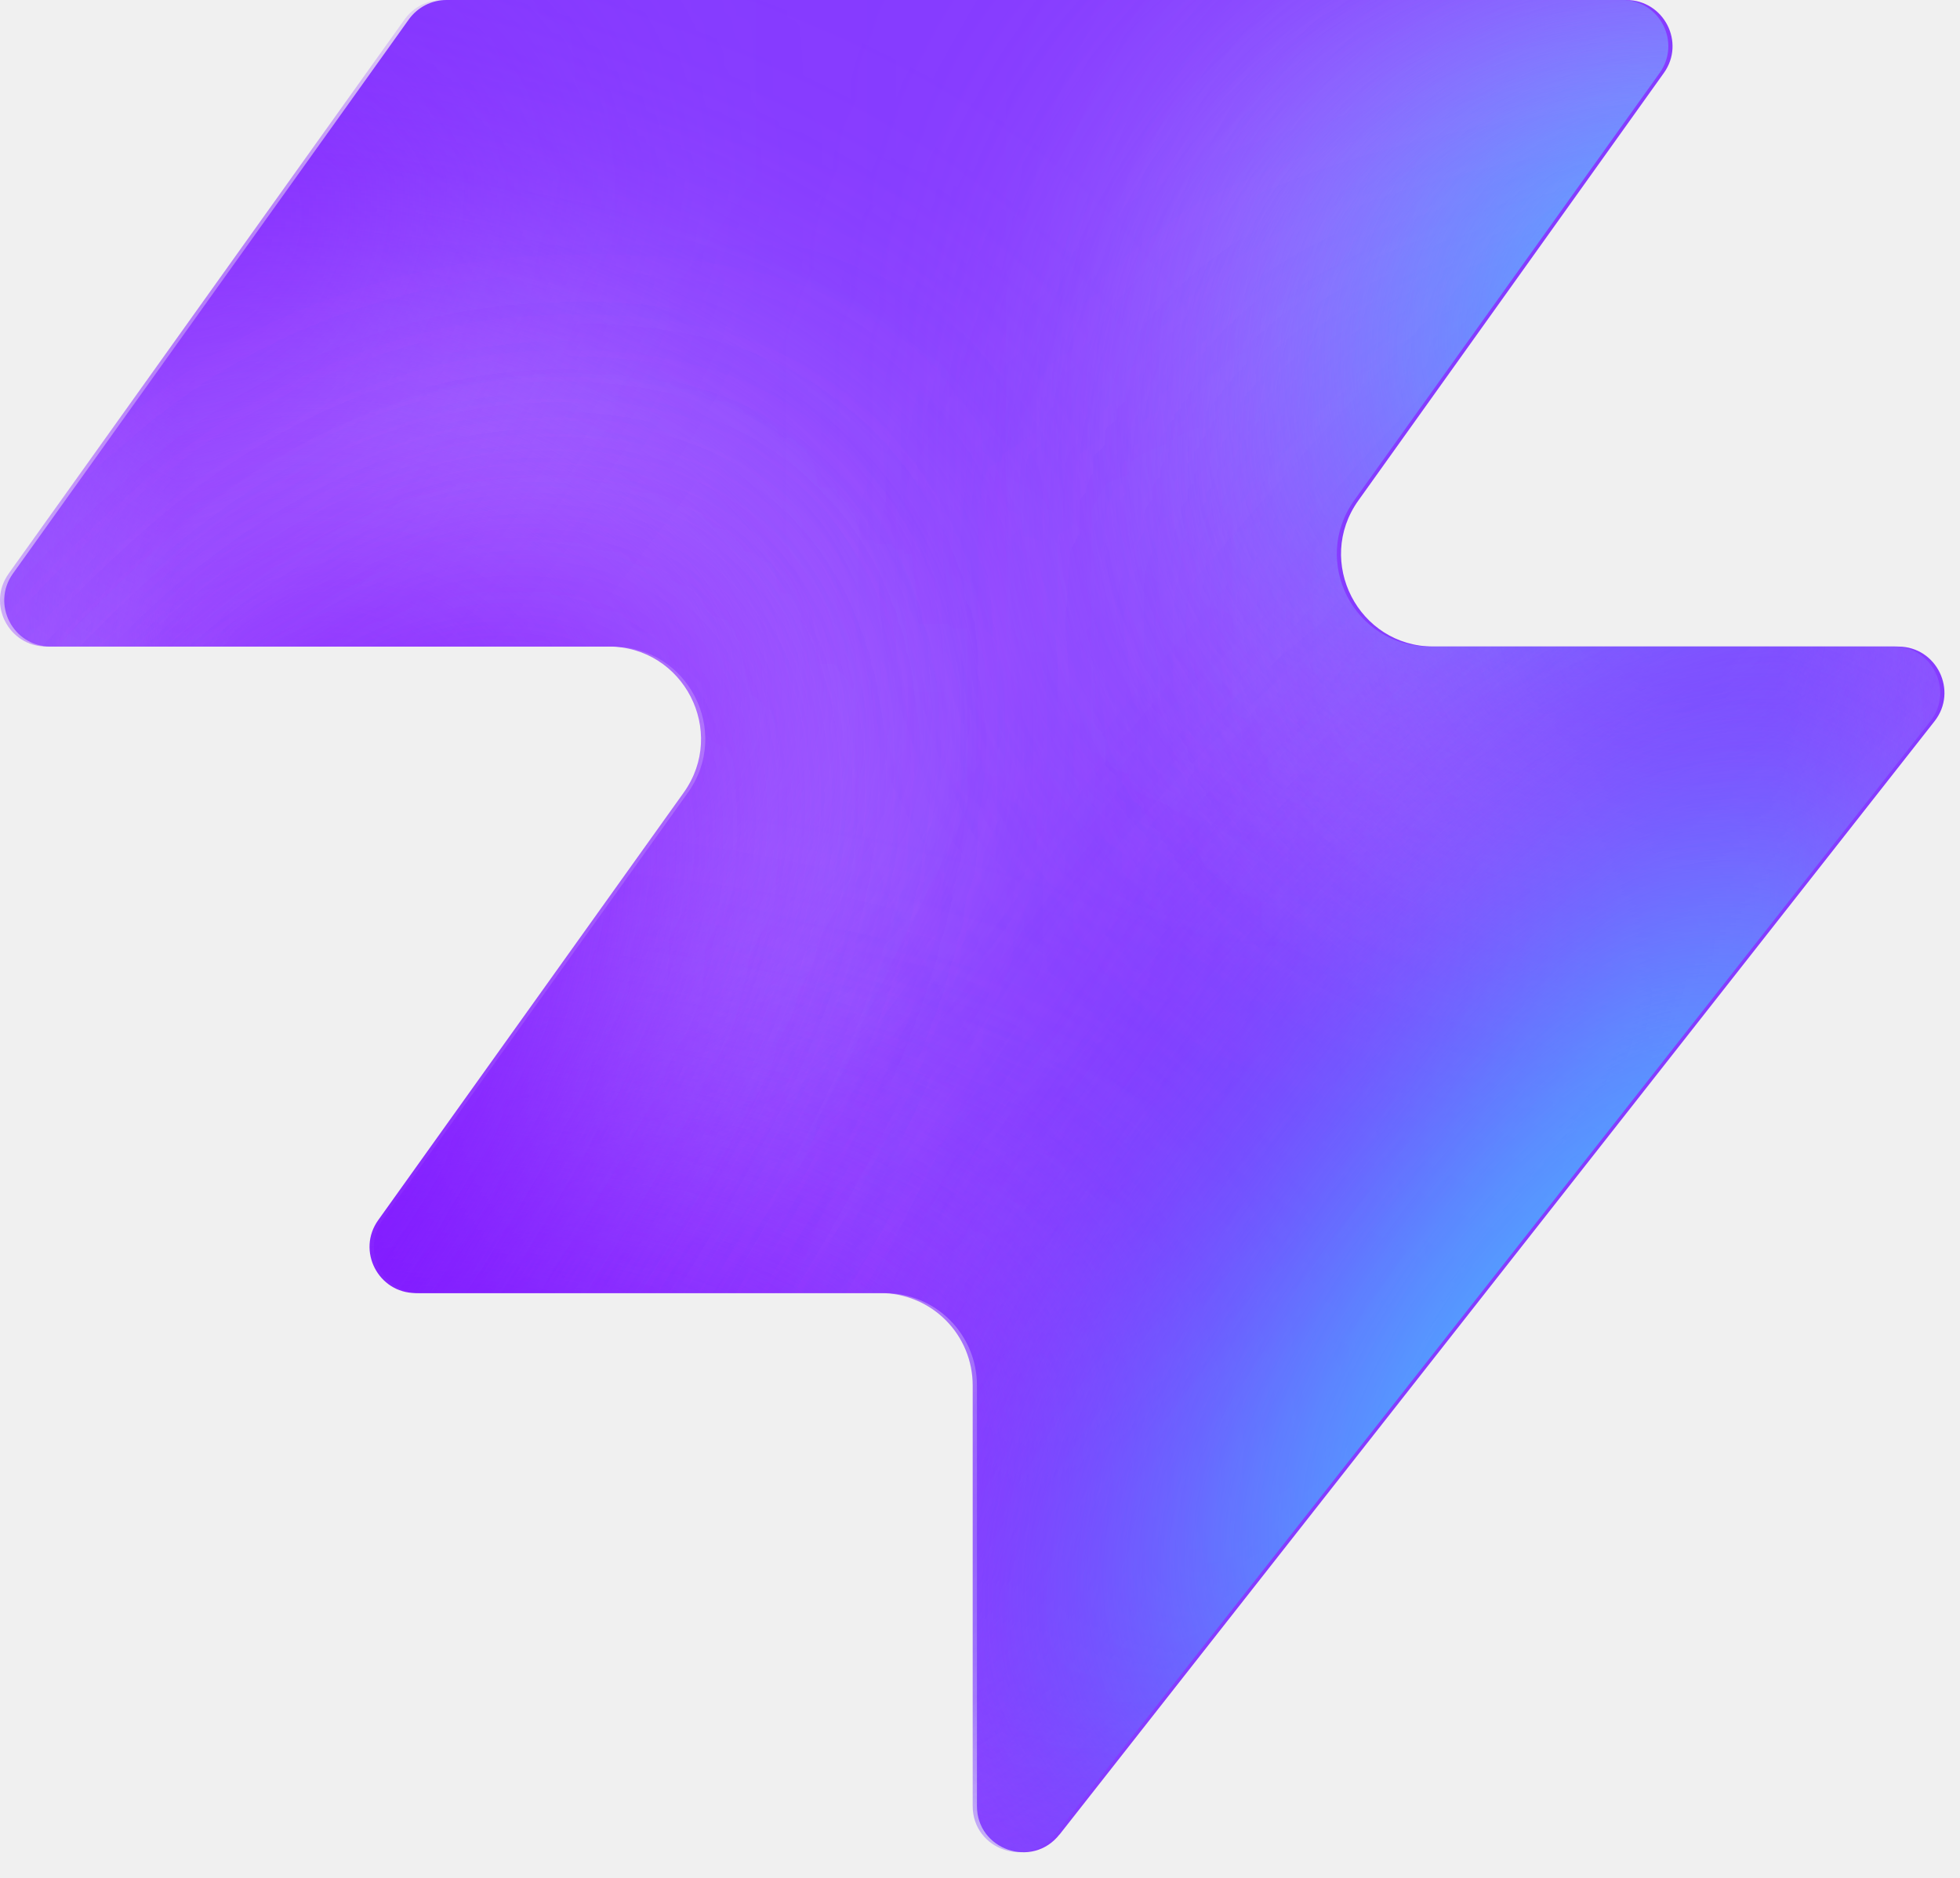
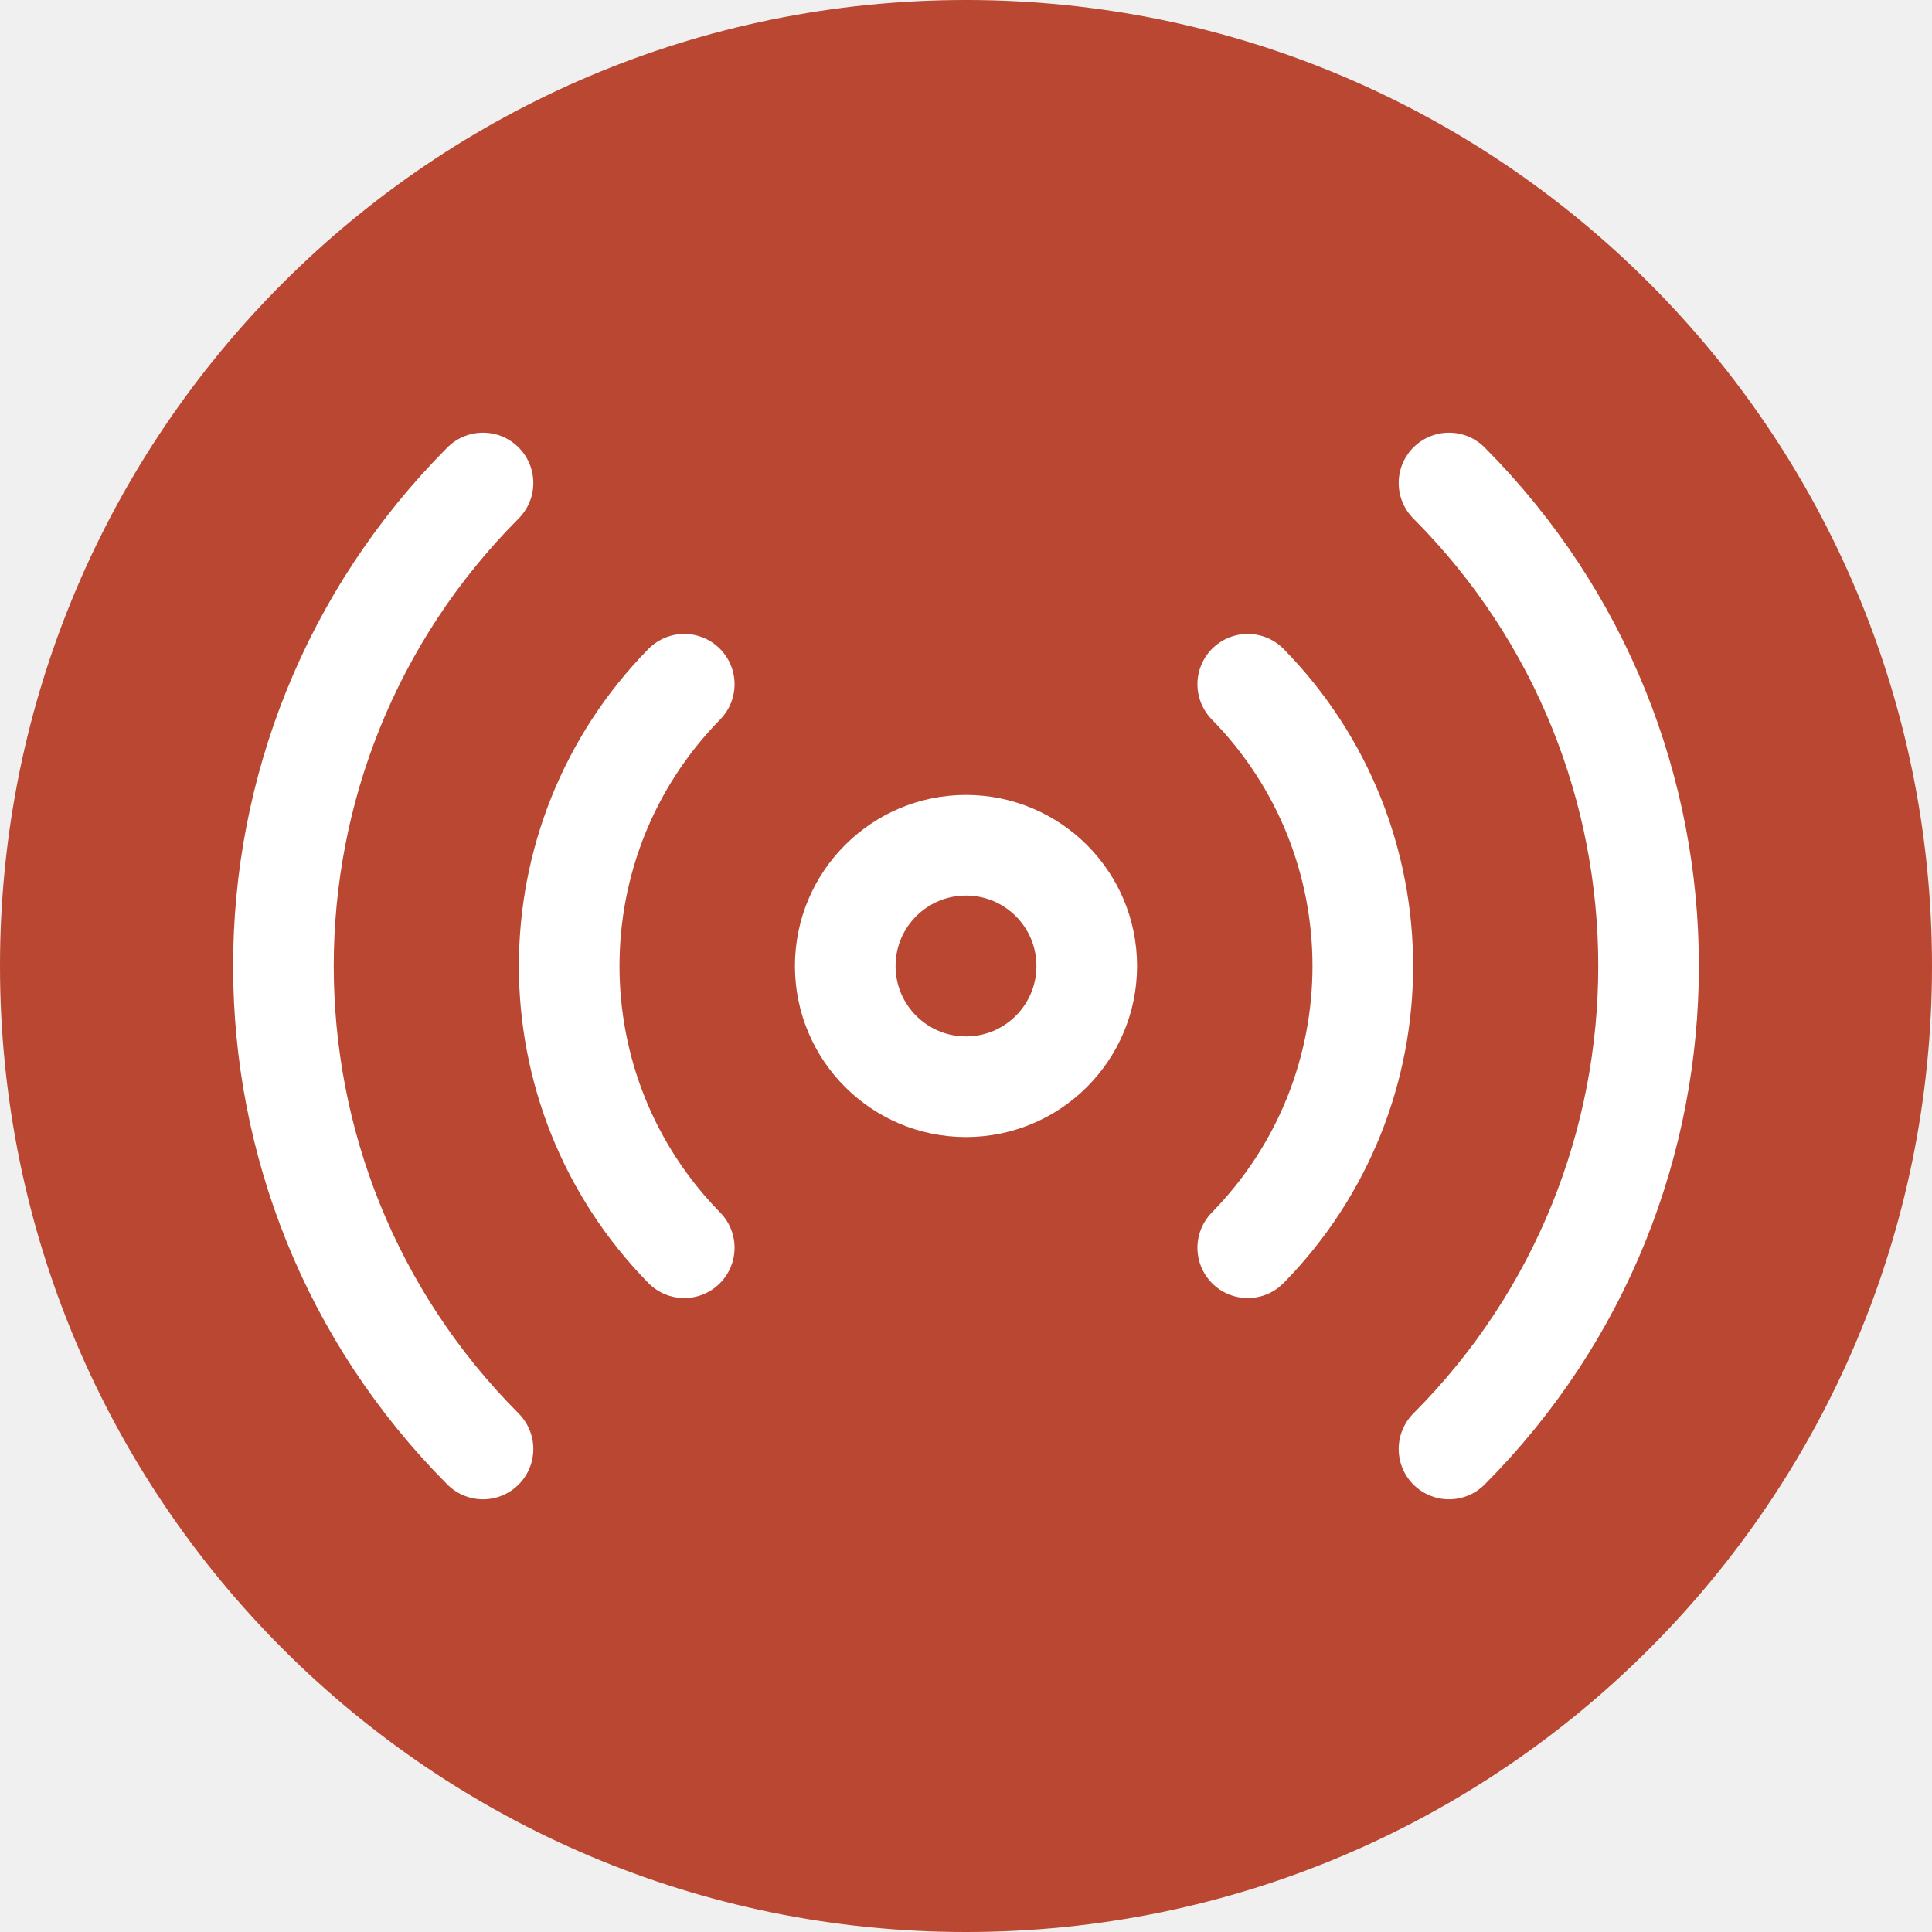
- <svg xmlns="http://www.w3.org/2000/svg" width="48" height="46" fill="none" viewBox="0 0 48 46">
-   <path fill="#863bff" d="M25.946 44.938c-.664.845-2.021.375-2.021-.698V33.937a2.26 2.26 0 0 0-2.262-2.262H10.287c-.92 0-1.456-1.04-.92-1.788l7.48-10.471c1.07-1.497 0-3.578-1.842-3.578H1.237c-.92 0-1.456-1.04-.92-1.788L10.013.474c.214-.297.556-.474.92-.474h28.894c.92 0 1.456 1.04.92 1.788l-7.48 10.471c-1.07 1.498 0 3.579 1.842 3.579h11.377c.943 0 1.473 1.088.89 1.83L25.947 44.94z" style="fill:#863bff;fill:color(display-p3 .525 .23 1);fill-opacity:1" />
-   <mask id="a" width="48" height="46" x="0" y="0" maskUnits="userSpaceOnUse" style="mask-type:alpha">
-     <path fill="#000" d="M25.842 44.938c-.664.844-2.021.375-2.021-.698V33.937a2.26 2.26 0 0 0-2.262-2.262H10.183c-.92 0-1.456-1.04-.92-1.788l7.48-10.471c1.07-1.498 0-3.579-1.842-3.579H1.133c-.92 0-1.456-1.04-.92-1.787L9.91.473c.214-.297.556-.474.92-.474h28.894c.92 0 1.456 1.04.92 1.788l-7.48 10.471c-1.07 1.498 0 3.578 1.842 3.578h11.377c.943 0 1.473 1.088.89 1.832L25.843 44.94z" style="fill:#000;fill-opacity:1" />
-   </mask>
-   <g mask="url(#a)">
-     <g filter="url(#b)">
-       <ellipse cx="5.508" cy="14.704" fill="#ede6ff" rx="5.508" ry="14.704" style="fill:#ede6ff;fill:color(display-p3 .927 .903 1);fill-opacity:1" transform="matrix(.00324 1 1 -.00324 -4.47 31.516)" />
-     </g>
-     <g filter="url(#c)">
-       <ellipse cx="10.399" cy="29.851" fill="#ede6ff" rx="10.399" ry="29.851" style="fill:#ede6ff;fill:color(display-p3 .927 .903 1);fill-opacity:1" transform="matrix(.00324 1 1 -.00324 -39.328 7.883)" />
-     </g>
-     <g filter="url(#d)">
-       <ellipse cx="5.508" cy="30.487" fill="#7e14ff" rx="5.508" ry="30.487" style="fill:#7e14ff;fill:color(display-p3 .492 .077 1);fill-opacity:1" transform="rotate(89.814 -25.913 -14.639)scale(1 -1)" />
-     </g>
-     <g filter="url(#e)">
-       <ellipse cx="5.508" cy="30.599" fill="#7e14ff" rx="5.508" ry="30.599" style="fill:#7e14ff;fill:color(display-p3 .492 .077 1);fill-opacity:1" transform="rotate(89.814 -32.644 -3.334)scale(1 -1)" />
-     </g>
-     <g filter="url(#f)">
-       <ellipse cx="5.508" cy="30.599" fill="#7e14ff" rx="5.508" ry="30.599" style="fill:#7e14ff;fill:color(display-p3 .492 .077 1);fill-opacity:1" transform="matrix(.00324 1 1 -.00324 -34.34 30.47)" />
-     </g>
-     <g filter="url(#g)">
-       <ellipse cx="14.072" cy="22.078" fill="#ede6ff" rx="14.072" ry="22.078" style="fill:#ede6ff;fill:color(display-p3 .927 .903 1);fill-opacity:1" transform="rotate(93.35 24.506 48.493)scale(-1 1)" />
-     </g>
-     <g filter="url(#h)">
-       <ellipse cx="3.47" cy="21.501" fill="#7e14ff" rx="3.47" ry="21.501" style="fill:#7e14ff;fill:color(display-p3 .492 .077 1);fill-opacity:1" transform="rotate(89.009 28.708 47.59)scale(-1 1)" />
-     </g>
-     <g filter="url(#i)">
-       <ellipse cx="3.47" cy="21.501" fill="#7e14ff" rx="3.47" ry="21.501" style="fill:#7e14ff;fill:color(display-p3 .492 .077 1);fill-opacity:1" transform="rotate(89.009 28.708 47.59)scale(-1 1)" />
-     </g>
-     <g filter="url(#j)">
-       <ellipse cx=".387" cy="8.972" fill="#7e14ff" rx="4.407" ry="29.108" style="fill:#7e14ff;fill:color(display-p3 .492 .077 1);fill-opacity:1" transform="rotate(39.51 .387 8.972)" />
-     </g>
-     <g filter="url(#k)">
-       <ellipse cx="47.523" cy="-6.092" fill="#7e14ff" rx="4.407" ry="29.108" style="fill:#7e14ff;fill:color(display-p3 .492 .077 1);fill-opacity:1" transform="rotate(37.892 47.523 -6.092)" />
-     </g>
-     <g filter="url(#l)">
-       <ellipse cx="41.412" cy="6.333" fill="#47bfff" rx="5.971" ry="9.665" style="fill:#47bfff;fill:color(display-p3 .28 .748 1);fill-opacity:1" transform="rotate(37.892 41.412 6.333)" />
-     </g>
-     <g filter="url(#m)">
-       <ellipse cx="-1.879" cy="38.332" fill="#7e14ff" rx="4.407" ry="29.108" style="fill:#7e14ff;fill:color(display-p3 .492 .077 1);fill-opacity:1" transform="rotate(37.892 -1.88 38.332)" />
-     </g>
-     <g filter="url(#n)">
-       <ellipse cx="-1.879" cy="38.332" fill="#7e14ff" rx="4.407" ry="29.108" style="fill:#7e14ff;fill:color(display-p3 .492 .077 1);fill-opacity:1" transform="rotate(37.892 -1.88 38.332)" />
-     </g>
-     <g filter="url(#o)">
-       <ellipse cx="35.651" cy="29.907" fill="#7e14ff" rx="4.407" ry="29.108" style="fill:#7e14ff;fill:color(display-p3 .492 .077 1);fill-opacity:1" transform="rotate(37.892 35.651 29.907)" />
-     </g>
-     <g filter="url(#p)">
-       <ellipse cx="38.418" cy="32.4" fill="#47bfff" rx="5.971" ry="15.297" style="fill:#47bfff;fill:color(display-p3 .28 .748 1);fill-opacity:1" transform="rotate(37.892 38.418 32.4)" />
-     </g>
+ <svg xmlns="http://www.w3.org/2000/svg" viewBox="0 0 48 48">
+   <rect width="48" height="48" rx="24" fill="#B94732" />
+   <g stroke="#fff" stroke-width="2.5" fill="none" stroke-linecap="round">
+     <circle cx="24" cy="24" r="3" />
+     <path d="M17 17a10 10 0 0 0 0 14m14-14a10 10 0 0 1 0 14M12 12a17 17 0 0 0 0 24m24-24a17 17 0 0 1 0 24" />
  </g>
-   <defs>
-     <filter id="b" width="60.045" height="41.654" x="-19.77" y="16.149" color-interpolation-filters="sRGB" filterUnits="userSpaceOnUse">
-       <feFlood flood-opacity="0" result="BackgroundImageFix" />
-       <feBlend in="SourceGraphic" in2="BackgroundImageFix" result="shape" />
-       <feGaussianBlur result="effect1_foregroundBlur_2002_17158" stdDeviation="7.659" />
-     </filter>
-     <filter id="c" width="90.34" height="51.437" x="-54.613" y="-7.533" color-interpolation-filters="sRGB" filterUnits="userSpaceOnUse">
-       <feFlood flood-opacity="0" result="BackgroundImageFix" />
-       <feBlend in="SourceGraphic" in2="BackgroundImageFix" result="shape" />
-       <feGaussianBlur result="effect1_foregroundBlur_2002_17158" stdDeviation="7.659" />
-     </filter>
-     <filter id="d" width="79.355" height="29.4" x="-49.64" y="2.03" color-interpolation-filters="sRGB" filterUnits="userSpaceOnUse">
-       <feFlood flood-opacity="0" result="BackgroundImageFix" />
-       <feBlend in="SourceGraphic" in2="BackgroundImageFix" result="shape" />
-       <feGaussianBlur result="effect1_foregroundBlur_2002_17158" stdDeviation="4.596" />
-     </filter>
-     <filter id="e" width="79.579" height="29.4" x="-45.045" y="20.029" color-interpolation-filters="sRGB" filterUnits="userSpaceOnUse">
-       <feFlood flood-opacity="0" result="BackgroundImageFix" />
-       <feBlend in="SourceGraphic" in2="BackgroundImageFix" result="shape" />
-       <feGaussianBlur result="effect1_foregroundBlur_2002_17158" stdDeviation="4.596" />
-     </filter>
-     <filter id="f" width="79.579" height="29.4" x="-43.513" y="21.178" color-interpolation-filters="sRGB" filterUnits="userSpaceOnUse">
-       <feFlood flood-opacity="0" result="BackgroundImageFix" />
-       <feBlend in="SourceGraphic" in2="BackgroundImageFix" result="shape" />
-       <feGaussianBlur result="effect1_foregroundBlur_2002_17158" stdDeviation="4.596" />
-     </filter>
-     <filter id="g" width="74.749" height="58.852" x="15.756" y="-17.901" color-interpolation-filters="sRGB" filterUnits="userSpaceOnUse">
-       <feFlood flood-opacity="0" result="BackgroundImageFix" />
-       <feBlend in="SourceGraphic" in2="BackgroundImageFix" result="shape" />
-       <feGaussianBlur result="effect1_foregroundBlur_2002_17158" stdDeviation="7.659" />
-     </filter>
-     <filter id="h" width="61.377" height="25.362" x="23.548" y="2.284" color-interpolation-filters="sRGB" filterUnits="userSpaceOnUse">
-       <feFlood flood-opacity="0" result="BackgroundImageFix" />
-       <feBlend in="SourceGraphic" in2="BackgroundImageFix" result="shape" />
-       <feGaussianBlur result="effect1_foregroundBlur_2002_17158" stdDeviation="4.596" />
-     </filter>
-     <filter id="i" width="61.377" height="25.362" x="23.548" y="2.284" color-interpolation-filters="sRGB" filterUnits="userSpaceOnUse">
-       <feFlood flood-opacity="0" result="BackgroundImageFix" />
-       <feBlend in="SourceGraphic" in2="BackgroundImageFix" result="shape" />
-       <feGaussianBlur result="effect1_foregroundBlur_2002_17158" stdDeviation="4.596" />
-     </filter>
-     <filter id="j" width="56.045" height="63.649" x="-27.636" y="-22.853" color-interpolation-filters="sRGB" filterUnits="userSpaceOnUse">
-       <feFlood flood-opacity="0" result="BackgroundImageFix" />
-       <feBlend in="SourceGraphic" in2="BackgroundImageFix" result="shape" />
-       <feGaussianBlur result="effect1_foregroundBlur_2002_17158" stdDeviation="4.596" />
-     </filter>
-     <filter id="k" width="54.814" height="64.646" x="20.116" y="-38.415" color-interpolation-filters="sRGB" filterUnits="userSpaceOnUse">
-       <feFlood flood-opacity="0" result="BackgroundImageFix" />
-       <feBlend in="SourceGraphic" in2="BackgroundImageFix" result="shape" />
-       <feGaussianBlur result="effect1_foregroundBlur_2002_17158" stdDeviation="4.596" />
-     </filter>
-     <filter id="l" width="33.541" height="35.313" x="24.641" y="-11.323" color-interpolation-filters="sRGB" filterUnits="userSpaceOnUse">
-       <feFlood flood-opacity="0" result="BackgroundImageFix" />
-       <feBlend in="SourceGraphic" in2="BackgroundImageFix" result="shape" />
-       <feGaussianBlur result="effect1_foregroundBlur_2002_17158" stdDeviation="4.596" />
-     </filter>
-     <filter id="m" width="54.814" height="64.646" x="-29.286" y="6.009" color-interpolation-filters="sRGB" filterUnits="userSpaceOnUse">
-       <feFlood flood-opacity="0" result="BackgroundImageFix" />
-       <feBlend in="SourceGraphic" in2="BackgroundImageFix" result="shape" />
-       <feGaussianBlur result="effect1_foregroundBlur_2002_17158" stdDeviation="4.596" />
-     </filter>
-     <filter id="n" width="54.814" height="64.646" x="-29.286" y="6.009" color-interpolation-filters="sRGB" filterUnits="userSpaceOnUse">
-       <feFlood flood-opacity="0" result="BackgroundImageFix" />
-       <feBlend in="SourceGraphic" in2="BackgroundImageFix" result="shape" />
-       <feGaussianBlur result="effect1_foregroundBlur_2002_17158" stdDeviation="4.596" />
-     </filter>
-     <filter id="o" width="54.814" height="64.646" x="8.244" y="-2.416" color-interpolation-filters="sRGB" filterUnits="userSpaceOnUse">
-       <feFlood flood-opacity="0" result="BackgroundImageFix" />
-       <feBlend in="SourceGraphic" in2="BackgroundImageFix" result="shape" />
-       <feGaussianBlur result="effect1_foregroundBlur_2002_17158" stdDeviation="4.596" />
-     </filter>
-     <filter id="p" width="39.409" height="43.623" x="18.713" y="10.588" color-interpolation-filters="sRGB" filterUnits="userSpaceOnUse">
-       <feFlood flood-opacity="0" result="BackgroundImageFix" />
-       <feBlend in="SourceGraphic" in2="BackgroundImageFix" result="shape" />
-       <feGaussianBlur result="effect1_foregroundBlur_2002_17158" stdDeviation="4.596" />
-     </filter>
-   </defs>
</svg>
